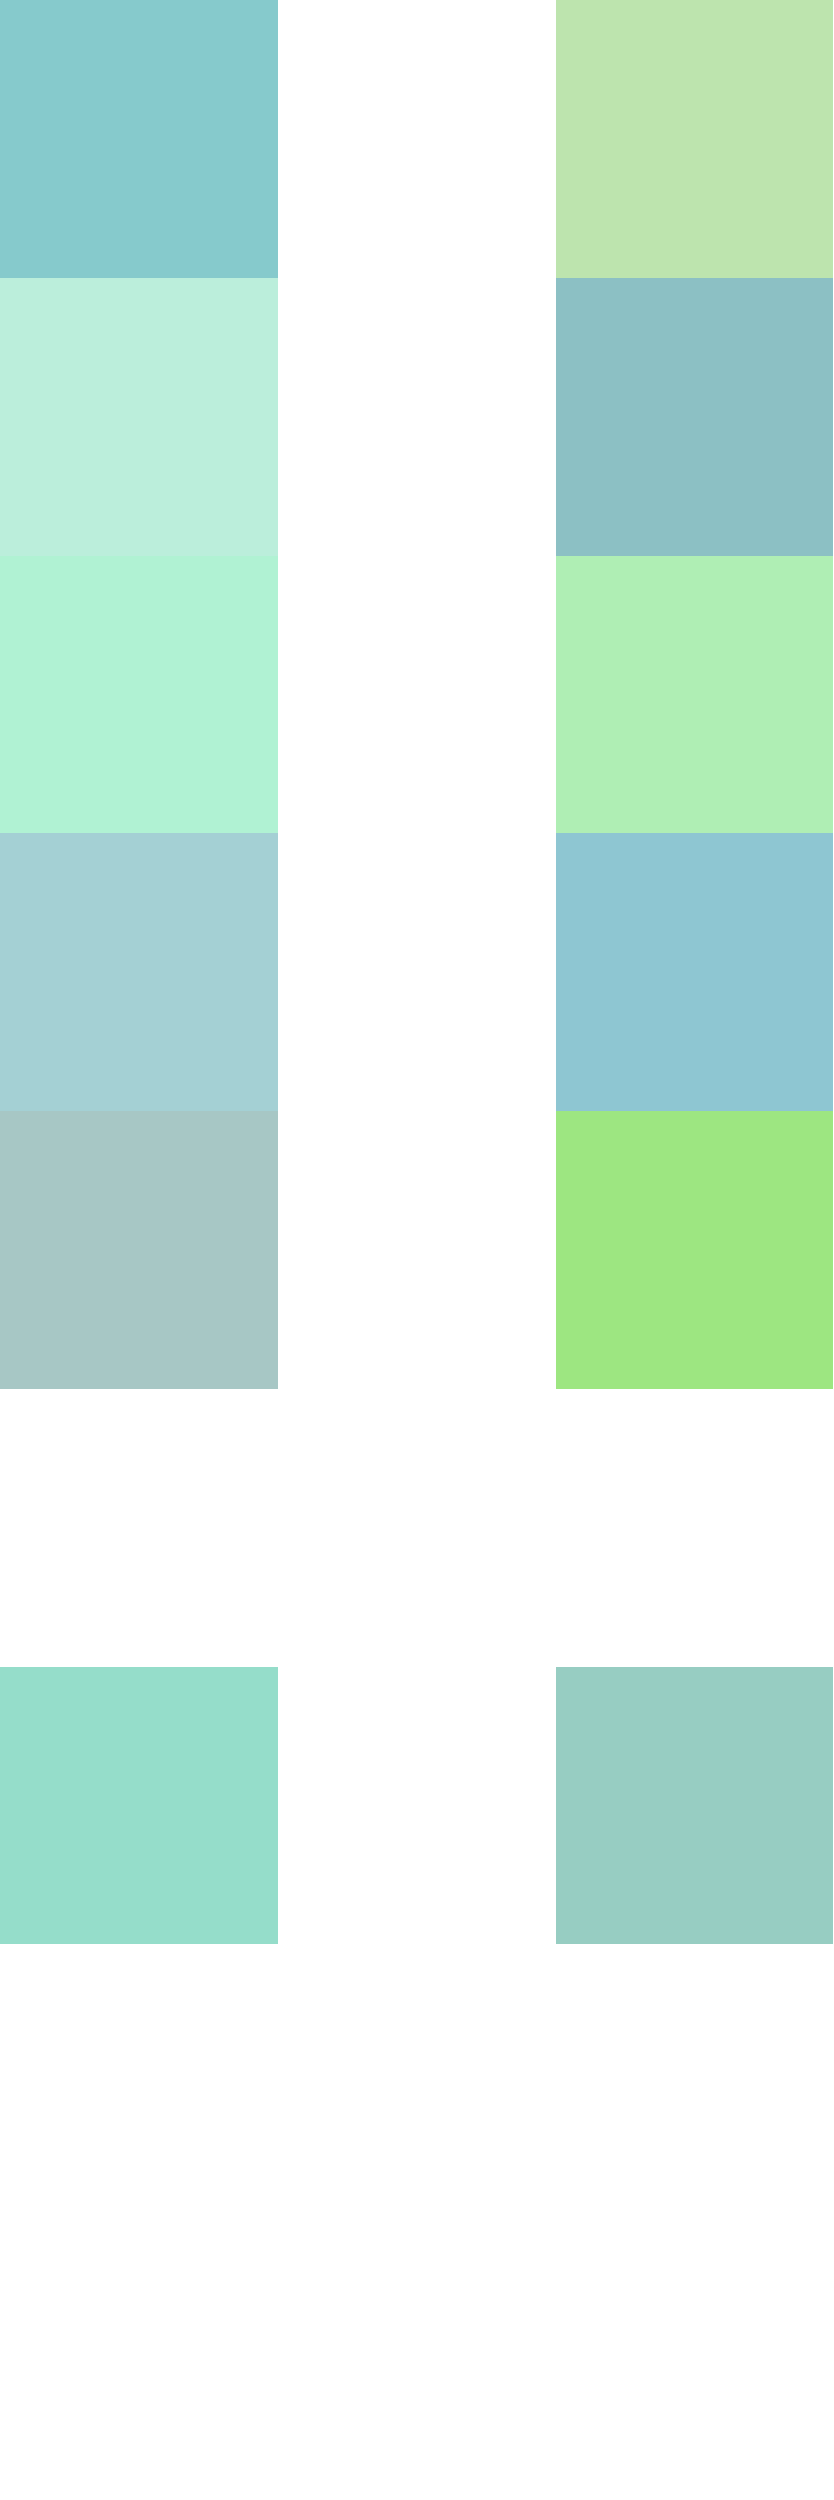
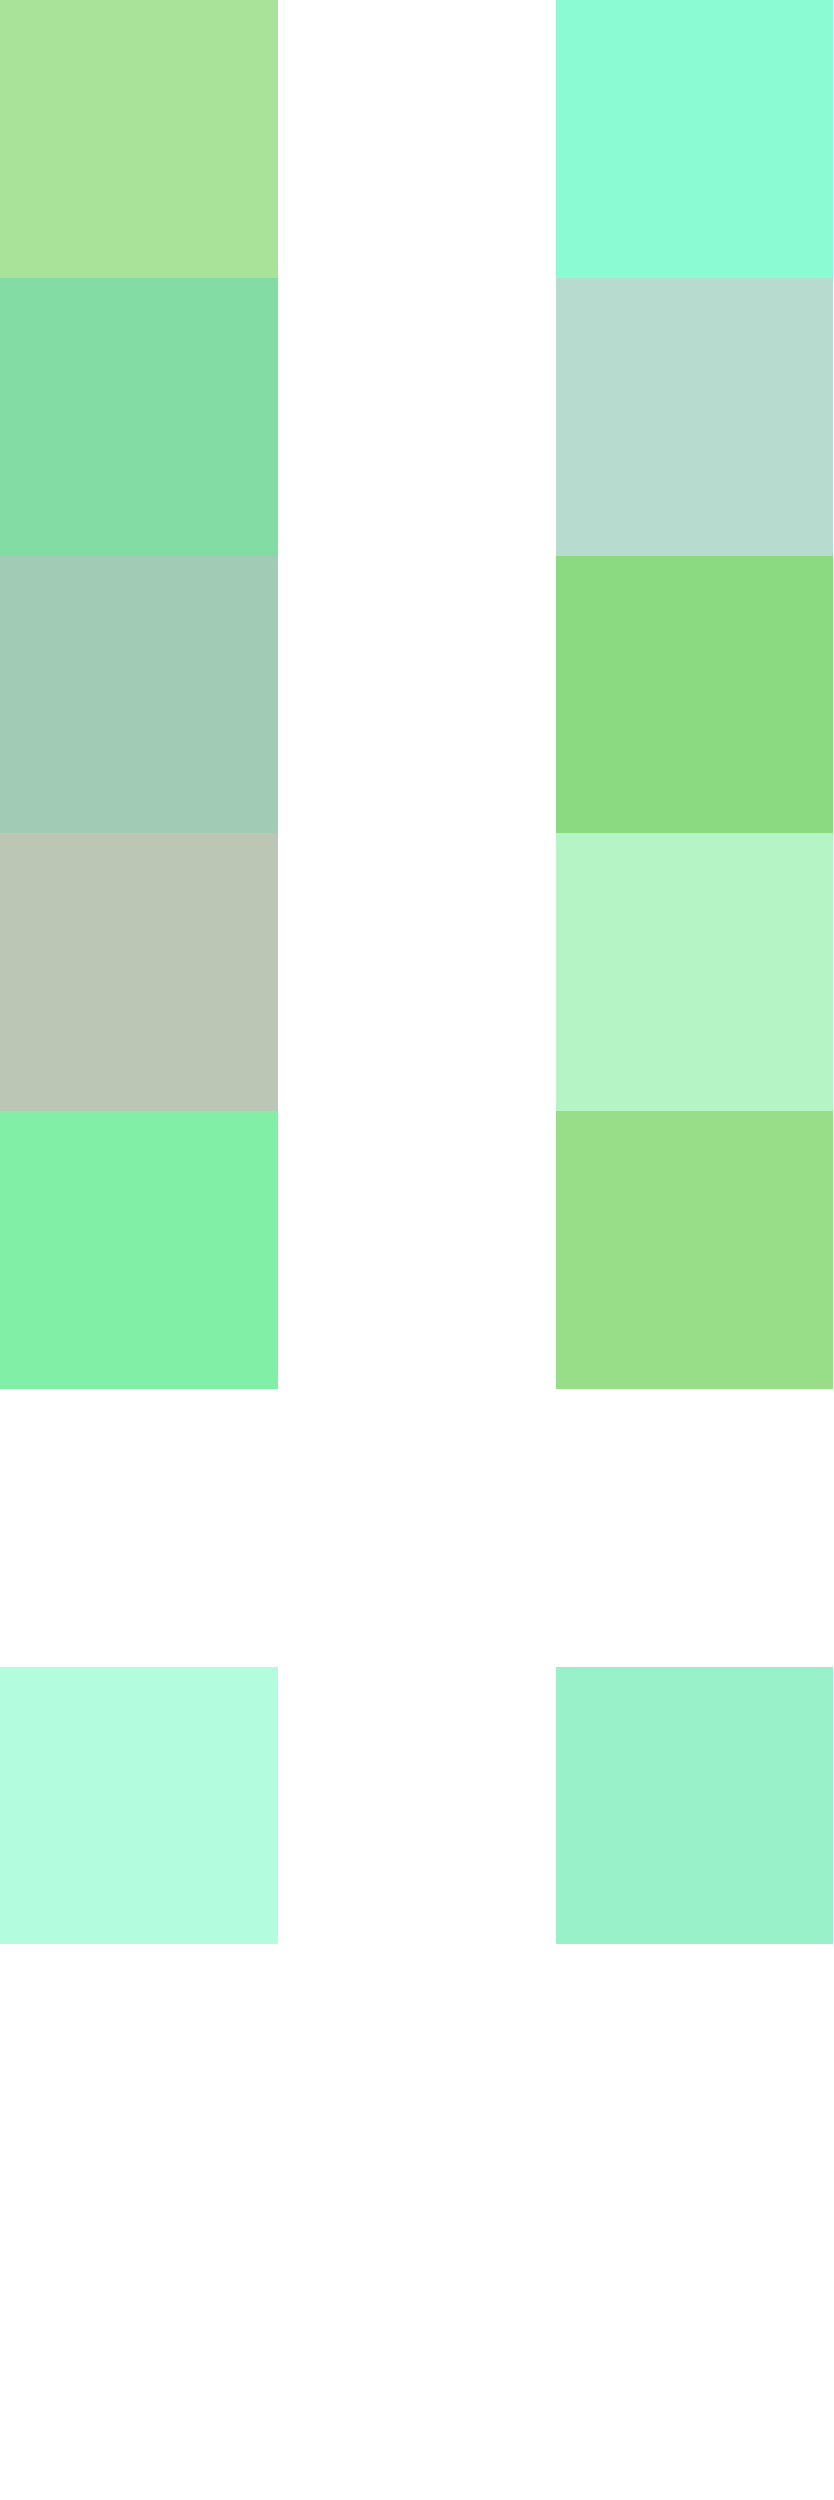
<svg xmlns="http://www.w3.org/2000/svg" width="72" height="216" viewBox="0 0 3 9" shape-rendering="crispEdges">
  <g>
-     <rect x="0" y="0" width="1" height="1" fill="rgb(15,150,154)" fill-opacity="0.500" />
-     <rect x="2" y="0" width="1" height="1" fill="rgb(124,203,95)" fill-opacity="0.500" />
-     <rect x="0" y="1" width="1" height="1" fill="rgb(121,222,184)" fill-opacity="0.500" />
-     <rect x="2" y="1" width="1" height="1" fill="rgb(27,131,139)" fill-opacity="0.500" />
-     <rect x="0" y="2" width="1" height="1" fill="rgb(99,231,168)" fill-opacity="0.500" />
-     <rect x="2" y="2" width="1" height="1" fill="rgb(96,223,107)" fill-opacity="0.500" />
-     <rect x="0" y="3" width="1" height="1" fill="rgb(75,163,171)" fill-opacity="0.500" />
-     <rect x="2" y="3" width="1" height="1" fill="rgb(31,142,167)" fill-opacity="0.500" />
-     <rect x="0" y="4" width="1" height="1" fill="rgb(81,144,141)" fill-opacity="0.500" />
-     <rect x="2" y="4" width="1" height="1" fill="rgb(60,207,5)" fill-opacity="0.500" />
-     <rect x="0" y="6" width="1" height="1" fill="rgb(45,188,151)" fill-opacity="0.500" />
-     <rect x="2" y="6" width="1" height="1" fill="rgb(49,157,135)" fill-opacity="0.500" />
+     <rect x="0" y="0" width="1" height="1" fill="rgb(85,198,53)" fill-opacity="0.500" />
+     <rect x="2" y="0" width="1" height="1" fill="rgb(25,248,169)" fill-opacity="0.500" />
+     <rect x="0" y="1" width="1" height="1" fill="rgb(11,187,77)" fill-opacity="0.500" />
+     <rect x="2" y="1" width="1" height="1" fill="rgb(113,186,160)" fill-opacity="0.500" />
+     <rect x="0" y="2" width="1" height="1" fill="rgb(68,153,106)" fill-opacity="0.500" />
+     <rect x="2" y="2" width="1" height="1" fill="rgb(24,182,4)" fill-opacity="0.500" />
+     <rect x="0" y="3" width="1" height="1" fill="rgb(121,145,107)" fill-opacity="0.500" />
+     <rect x="2" y="3" width="1" height="1" fill="rgb(109,237,141)" fill-opacity="0.500" />
+     <rect x="0" y="4" width="1" height="1" fill="rgb(4,225,79)" fill-opacity="0.500" />
+     <rect x="2" y="4" width="1" height="1" fill="rgb(51,188,16)" fill-opacity="0.500" />
+     <rect x="0" y="6" width="1" height="1" fill="rgb(104,250,189)" fill-opacity="0.500" />
+     <rect x="2" y="6" width="1" height="1" fill="rgb(50,228,146)" fill-opacity="0.500" />
  </g>
</svg>
